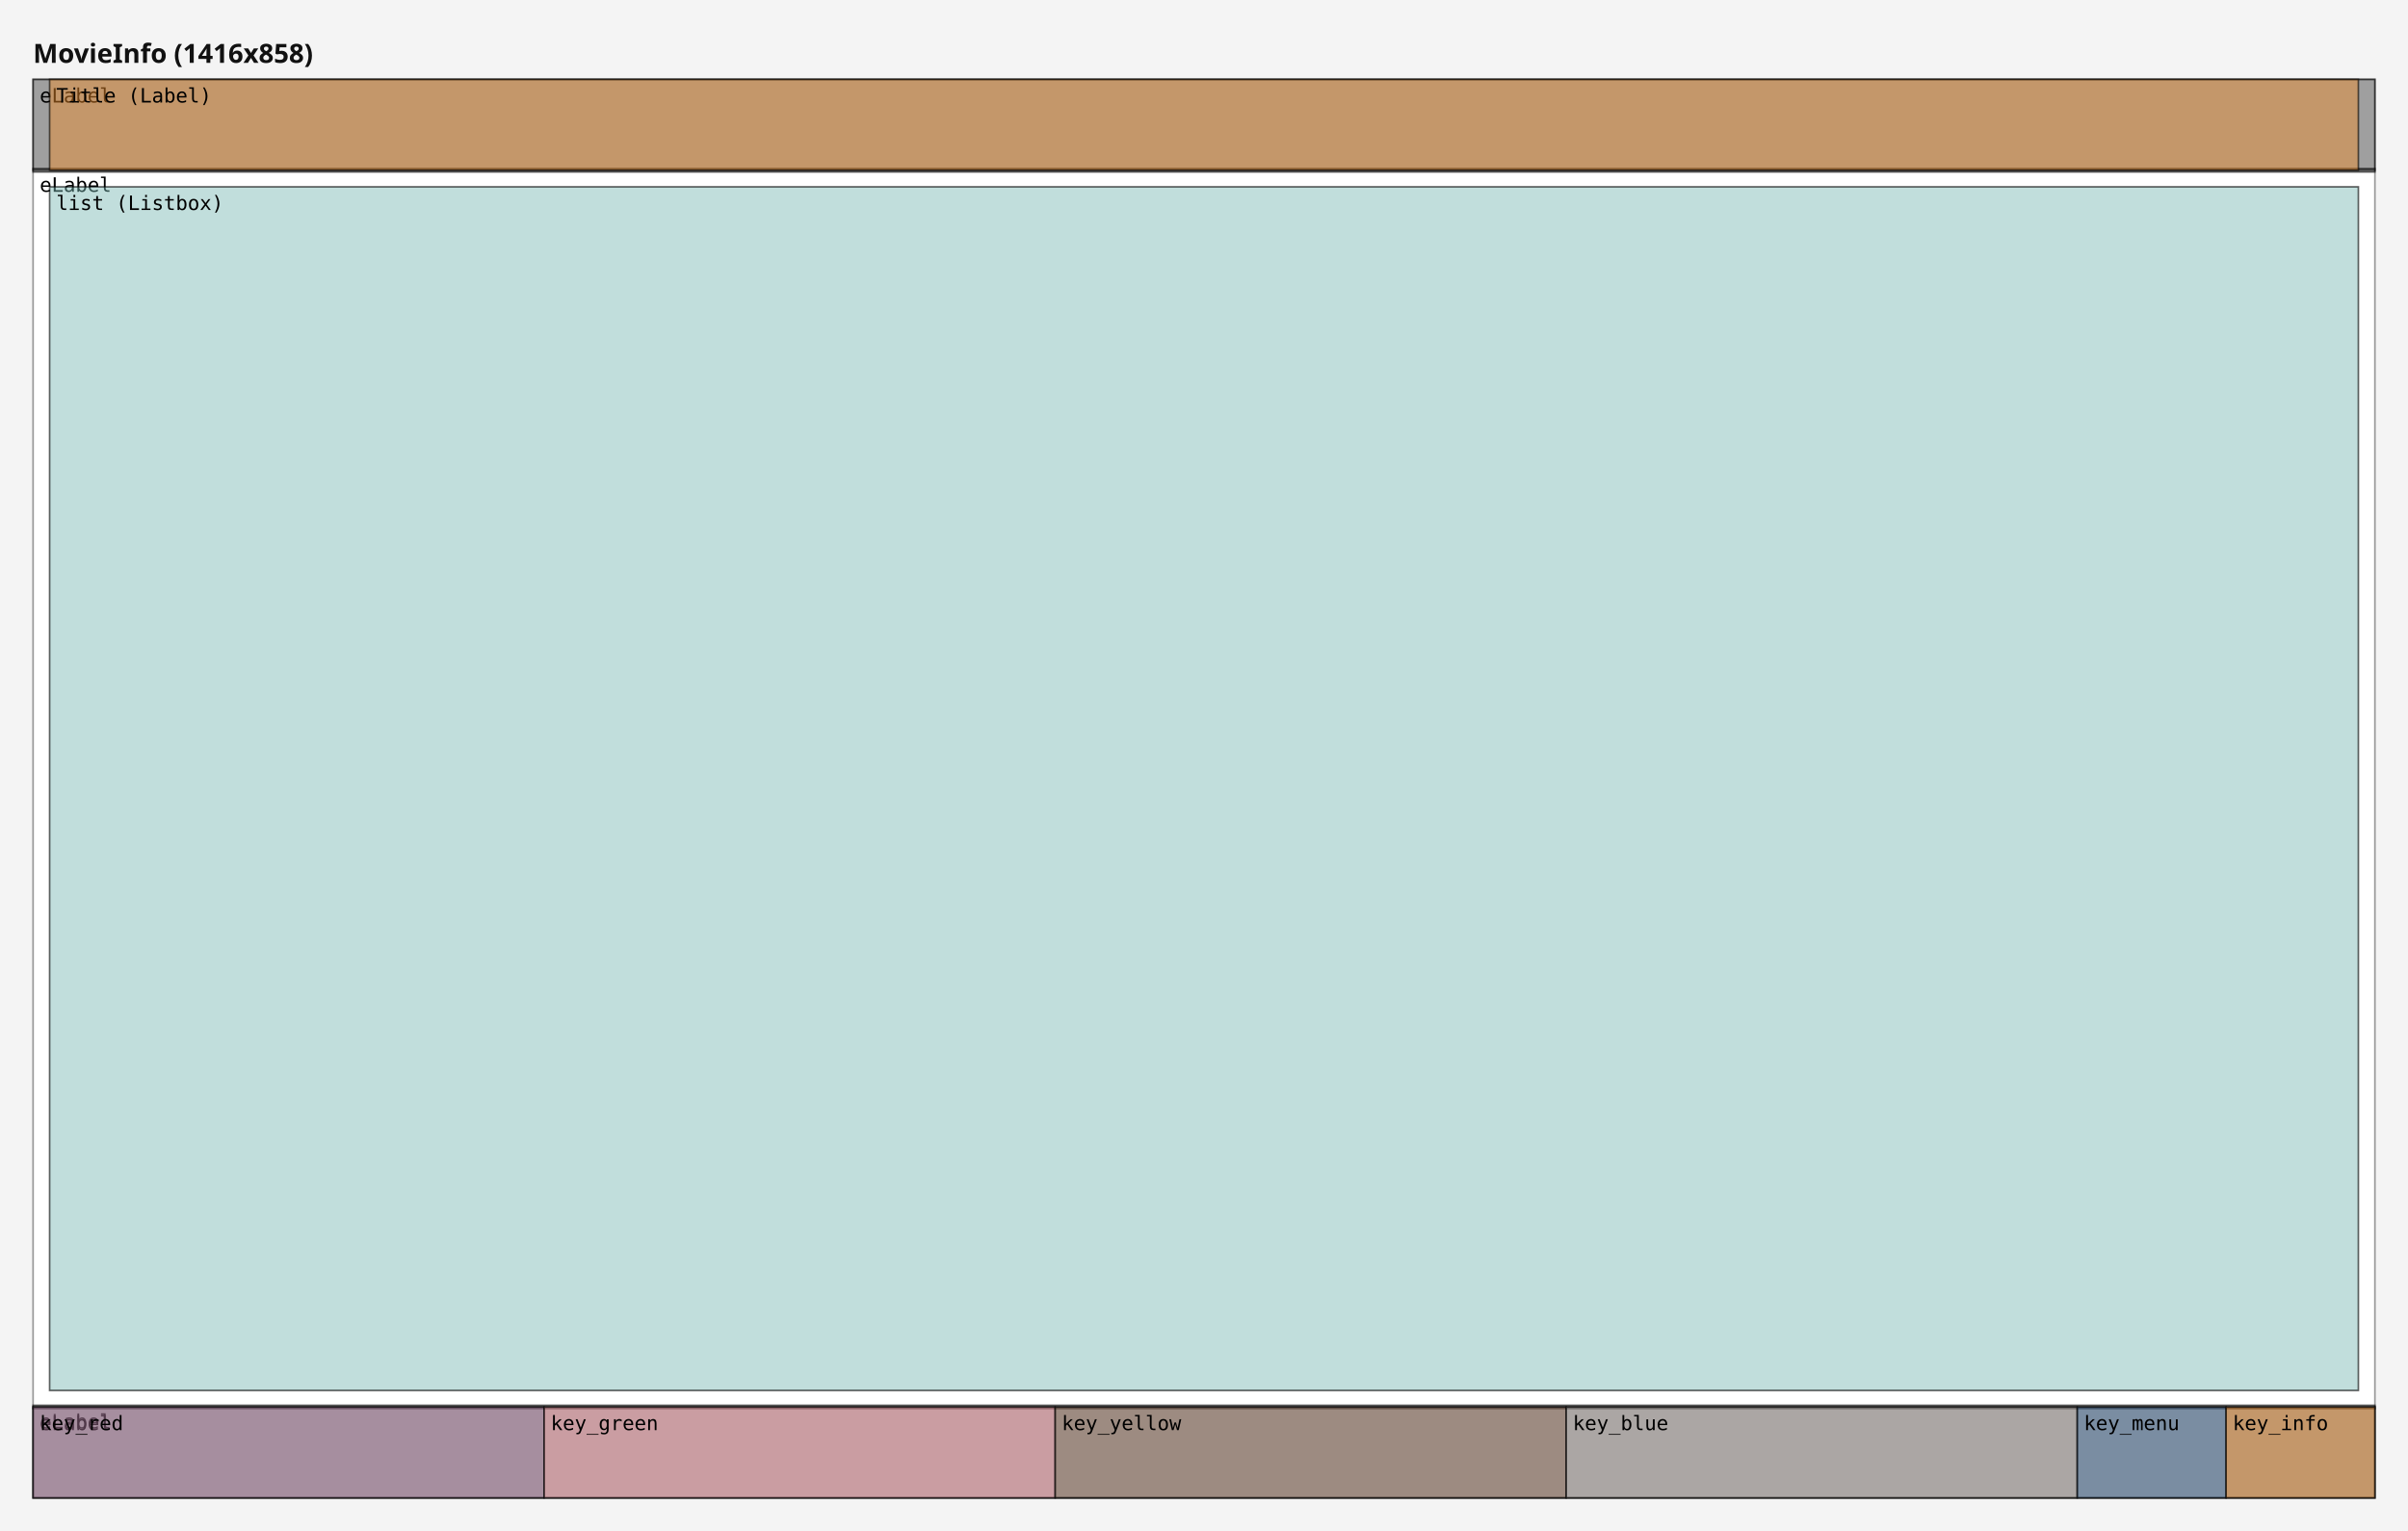
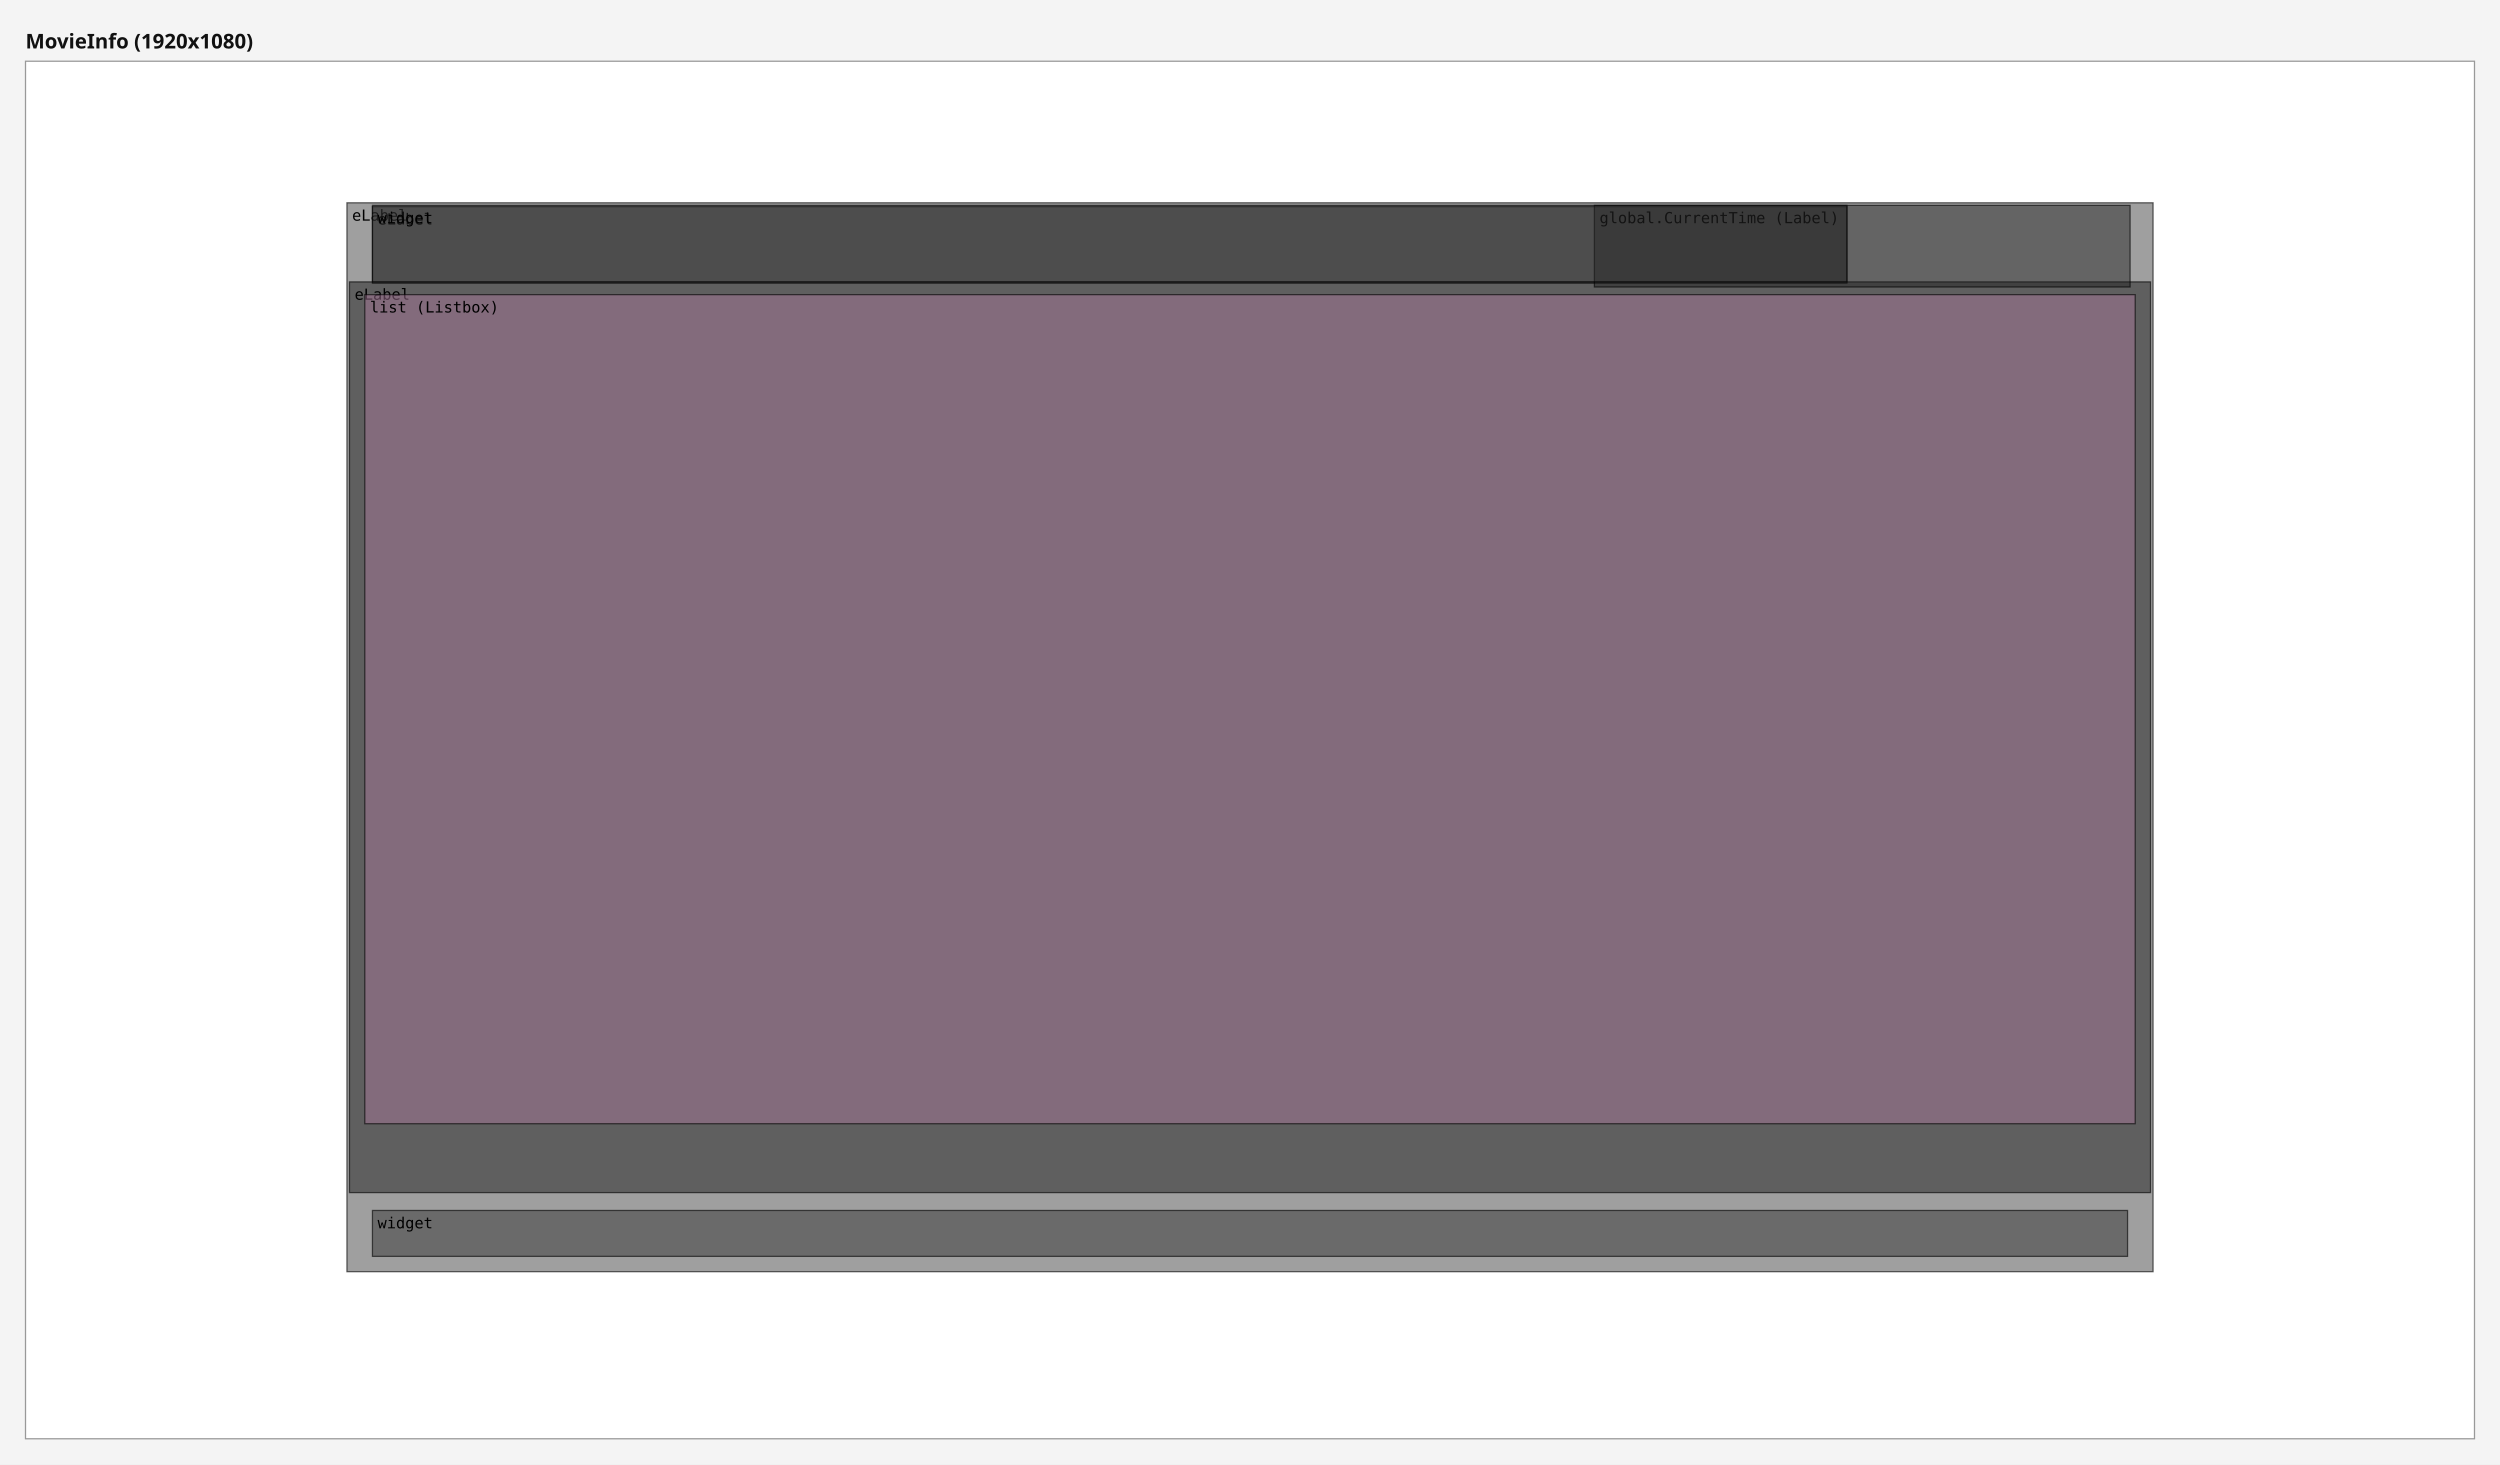
- <svg xmlns="http://www.w3.org/2000/svg" width="1456" height="926" viewBox="0 0 1456 926">
-   <rect x="0" y="0" width="1456" height="926" fill="#f4f4f4" />
-   <text x="20" y="38" font-family="sans-serif" font-size="16" font-weight="bold" fill="#111111">MovieInfo (1416x858)</text>
+ <svg xmlns="http://www.w3.org/2000/svg" width="1960" height="1148" viewBox="0 0 1960 1148">
+   <rect x="0" y="0" width="1960" height="1148" fill="#f4f4f4" />
+   <text x="20" y="38" font-family="sans-serif" font-size="16" font-weight="bold" fill="#111111">MovieInfo (1920x1080)</text>
  <g data-screen="0" transform="translate(20,48)">
-     <rect x="0" y="0" width="1416" height="858" fill="#ffffff" stroke="#999999" stroke-width="1" />
+     <rect x="0" y="0" width="1920" height="1080" fill="#ffffff" stroke="#999999" stroke-width="1" />
    <g>
-       <rect data-ref="0:0" x="0" y="0" width="1416" height="55" fill="#2c2c2c" fill-opacity="0.45" stroke="#000000" stroke-opacity="0.6" stroke-width="1" />
-       <text x="4" y="14" font-family="monospace" font-size="12" fill="#000000">eLabel</text>
+       <rect data-ref="0:0" x="252" y="111" width="1416" height="838" fill="#2c2c2c" fill-opacity="0.45" stroke="#000000" stroke-opacity="0.6" stroke-width="1" />
+       <text x="256" y="125" font-family="monospace" font-size="12" fill="#000000">eLabel</text>
    </g>
    <g>
-       <rect data-ref="0:2" x="0" y="54" width="1416" height="2" fill="#424242" fill-opacity="0.45" stroke="#000000" stroke-opacity="0.6" stroke-width="1" />
-       <text x="4" y="68" font-family="monospace" font-size="12" fill="#000000">eLabel</text>
+       <rect data-ref="0:1" x="254" y="173" width="1412" height="714" fill="#121212" fill-opacity="0.45" stroke="#000000" stroke-opacity="0.6" stroke-width="1" />
+       <text x="258" y="187" font-family="monospace" font-size="12" fill="#000000">eLabel</text>
    </g>
    <g>
-       <rect data-ref="0:3" x="10" y="65" width="1396" height="728" fill="#76b7b2" fill-opacity="0.45" stroke="#000000" stroke-opacity="0.6" stroke-width="1" />
-       <text x="14" y="79" font-family="monospace" font-size="12" fill="#000000">list (Listbox)</text>
+       <rect data-ref="0:6" x="266" y="183" width="1388" height="650" fill="#b07aa1" fill-opacity="0.45" stroke="#000000" stroke-opacity="0.6" stroke-width="1" />
+       <text x="270" y="197" font-family="monospace" font-size="12" fill="#000000">list (Listbox)</text>
    </g>
    <g>
-       <rect data-ref="0:4" x="0" y="802" width="1416" height="2" fill="#424242" fill-opacity="0.45" stroke="#000000" stroke-opacity="0.6" stroke-width="1" />
-       <text x="4" y="816" font-family="monospace" font-size="12" fill="#000000">eLabel</text>
+       <rect data-ref="0:2" x="272" y="901" width="1376" height="36" fill="#2c2c2c" fill-opacity="0.45" stroke="#000000" stroke-opacity="0.6" stroke-width="1" />
+       <text x="276" y="915" font-family="monospace" font-size="12" fill="#000000">widget</text>
    </g>
    <g>
-       <rect data-ref="0:5" x="0" y="803" width="1416" height="55" fill="#2c2c2c" fill-opacity="0.45" stroke="#000000" stroke-opacity="0.6" stroke-width="1" />
-       <text x="4" y="817" font-family="monospace" font-size="12" fill="#000000">eLabel</text>
+       <rect data-ref="0:4" x="272" y="114" width="1156" height="60" fill="#2c2c2c" fill-opacity="0.45" stroke="#000000" stroke-opacity="0.6" stroke-width="1" />
+       <text x="276" y="128" font-family="monospace" font-size="12" fill="#000000">eLabel</text>
    </g>
    <g>
-       <rect data-ref="0:1" x="10" y="0" width="1396" height="55" fill="#f28e2b" fill-opacity="0.45" stroke="#000000" stroke-opacity="0.6" stroke-width="1" />
-       <text x="14" y="14" font-family="monospace" font-size="12" fill="#000000">Title (Label)</text>
+       <rect data-ref="0:3" x="1230" y="113" width="420" height="64" fill="#1d1d1d" fill-opacity="0.45" stroke="#000000" stroke-opacity="0.6" stroke-width="1" />
+       <text x="1234" y="127" font-family="monospace" font-size="12" fill="#000000">global.CurrentTime (Label)</text>
    </g>
    <g>
-       <rect data-ref="0:6" x="0" y="803" width="309" height="55" fill="#b07aa1" fill-opacity="0.45" stroke="#000000" stroke-opacity="0.6" stroke-width="1" />
-       <text x="4" y="817" font-family="monospace" font-size="12" fill="#000000">key_red</text>
-     </g>
-     <g>
-       <rect data-ref="0:7" x="309" y="803" width="309" height="55" fill="#ff9da7" fill-opacity="0.45" stroke="#000000" stroke-opacity="0.6" stroke-width="1" />
-       <text x="313" y="817" font-family="monospace" font-size="12" fill="#000000">key_green</text>
-     </g>
-     <g>
-       <rect data-ref="0:8" x="618" y="803" width="309" height="55" fill="#9c755f" fill-opacity="0.45" stroke="#000000" stroke-opacity="0.6" stroke-width="1" />
-       <text x="622" y="817" font-family="monospace" font-size="12" fill="#000000">key_yellow</text>
-     </g>
-     <g>
-       <rect data-ref="0:9" x="927" y="803" width="309" height="55" fill="#bab0ac" fill-opacity="0.45" stroke="#000000" stroke-opacity="0.6" stroke-width="1" />
-       <text x="931" y="817" font-family="monospace" font-size="12" fill="#000000">key_blue</text>
-     </g>
-     <g>
-       <rect data-ref="0:10" x="1236" y="803" width="90" height="55" fill="#4e79a7" fill-opacity="0.45" stroke="#000000" stroke-opacity="0.6" stroke-width="1" />
-       <text x="1240" y="817" font-family="monospace" font-size="12" fill="#000000">key_menu</text>
-     </g>
-     <g>
-       <rect data-ref="0:11" x="1326" y="803" width="90" height="55" fill="#f28e2b" fill-opacity="0.45" stroke="#000000" stroke-opacity="0.6" stroke-width="1" />
-       <text x="1330" y="817" font-family="monospace" font-size="12" fill="#000000">key_info</text>
+       <rect data-ref="0:5" x="272" y="113" width="1156" height="60" fill="#2c2c2c" fill-opacity="0.45" stroke="#000000" stroke-opacity="0.6" stroke-width="1" />
+       <text x="276" y="127" font-family="monospace" font-size="12" fill="#000000">widget</text>
    </g>
  </g>
</svg>
